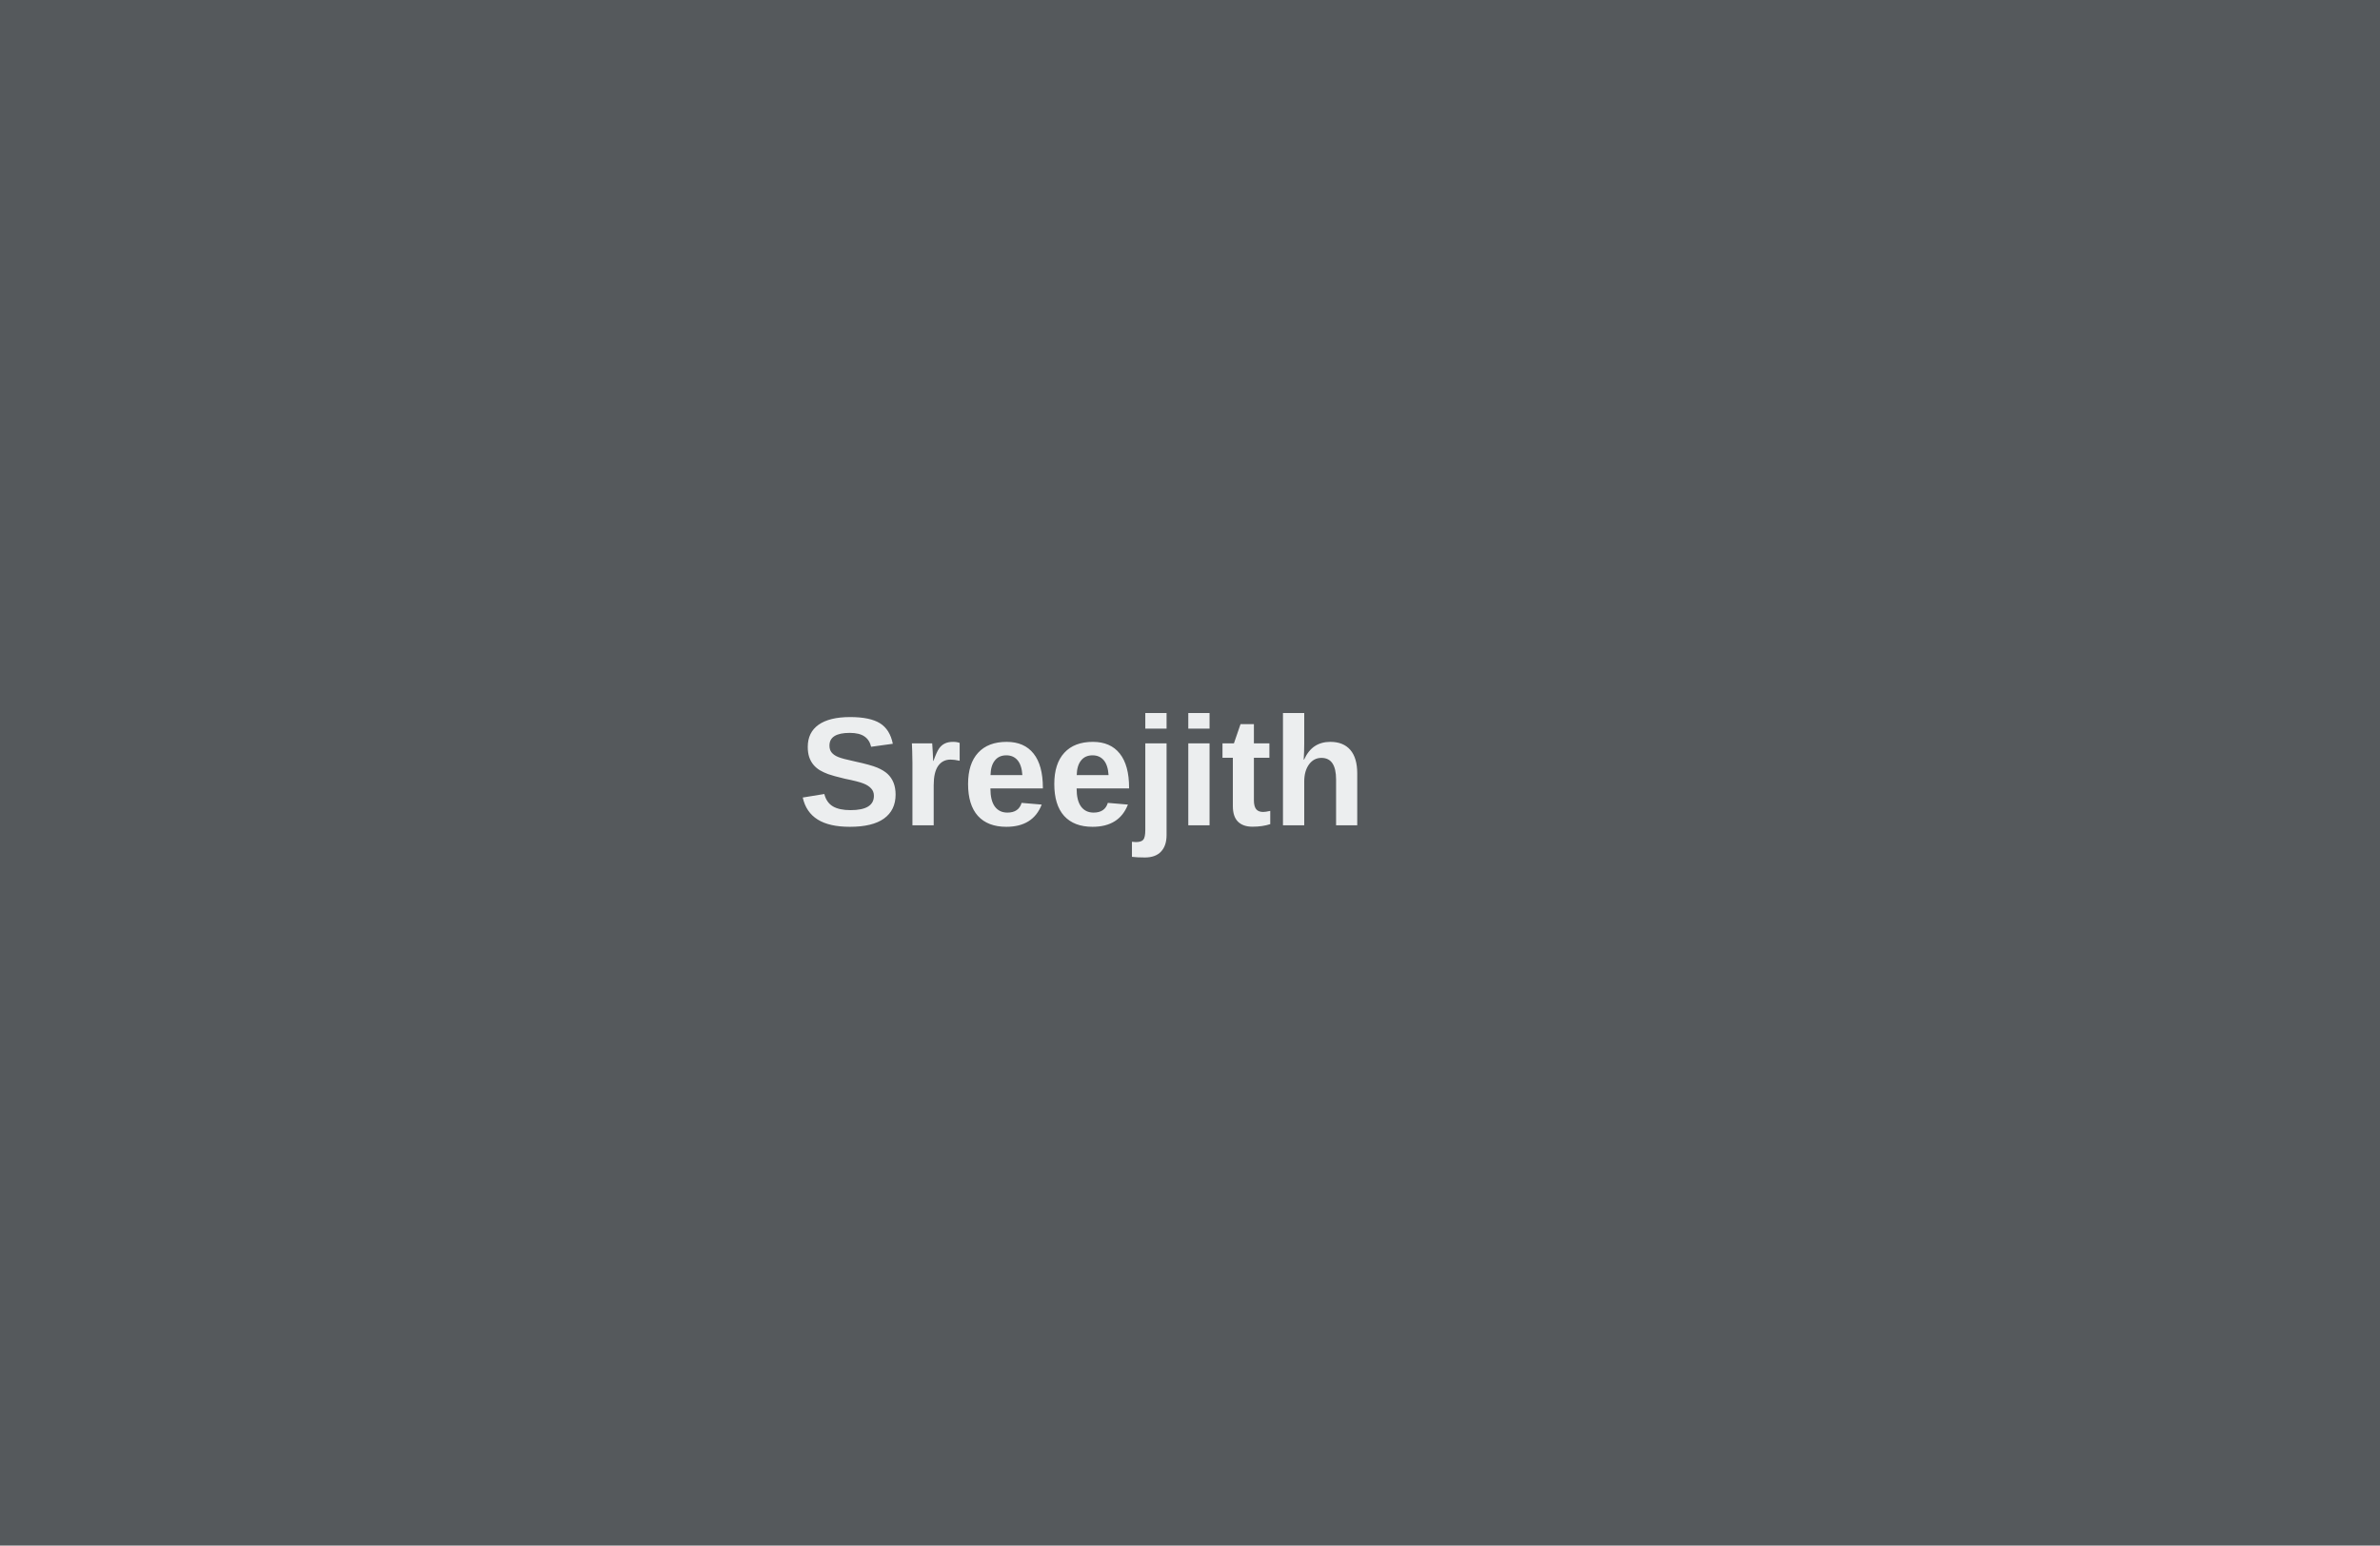
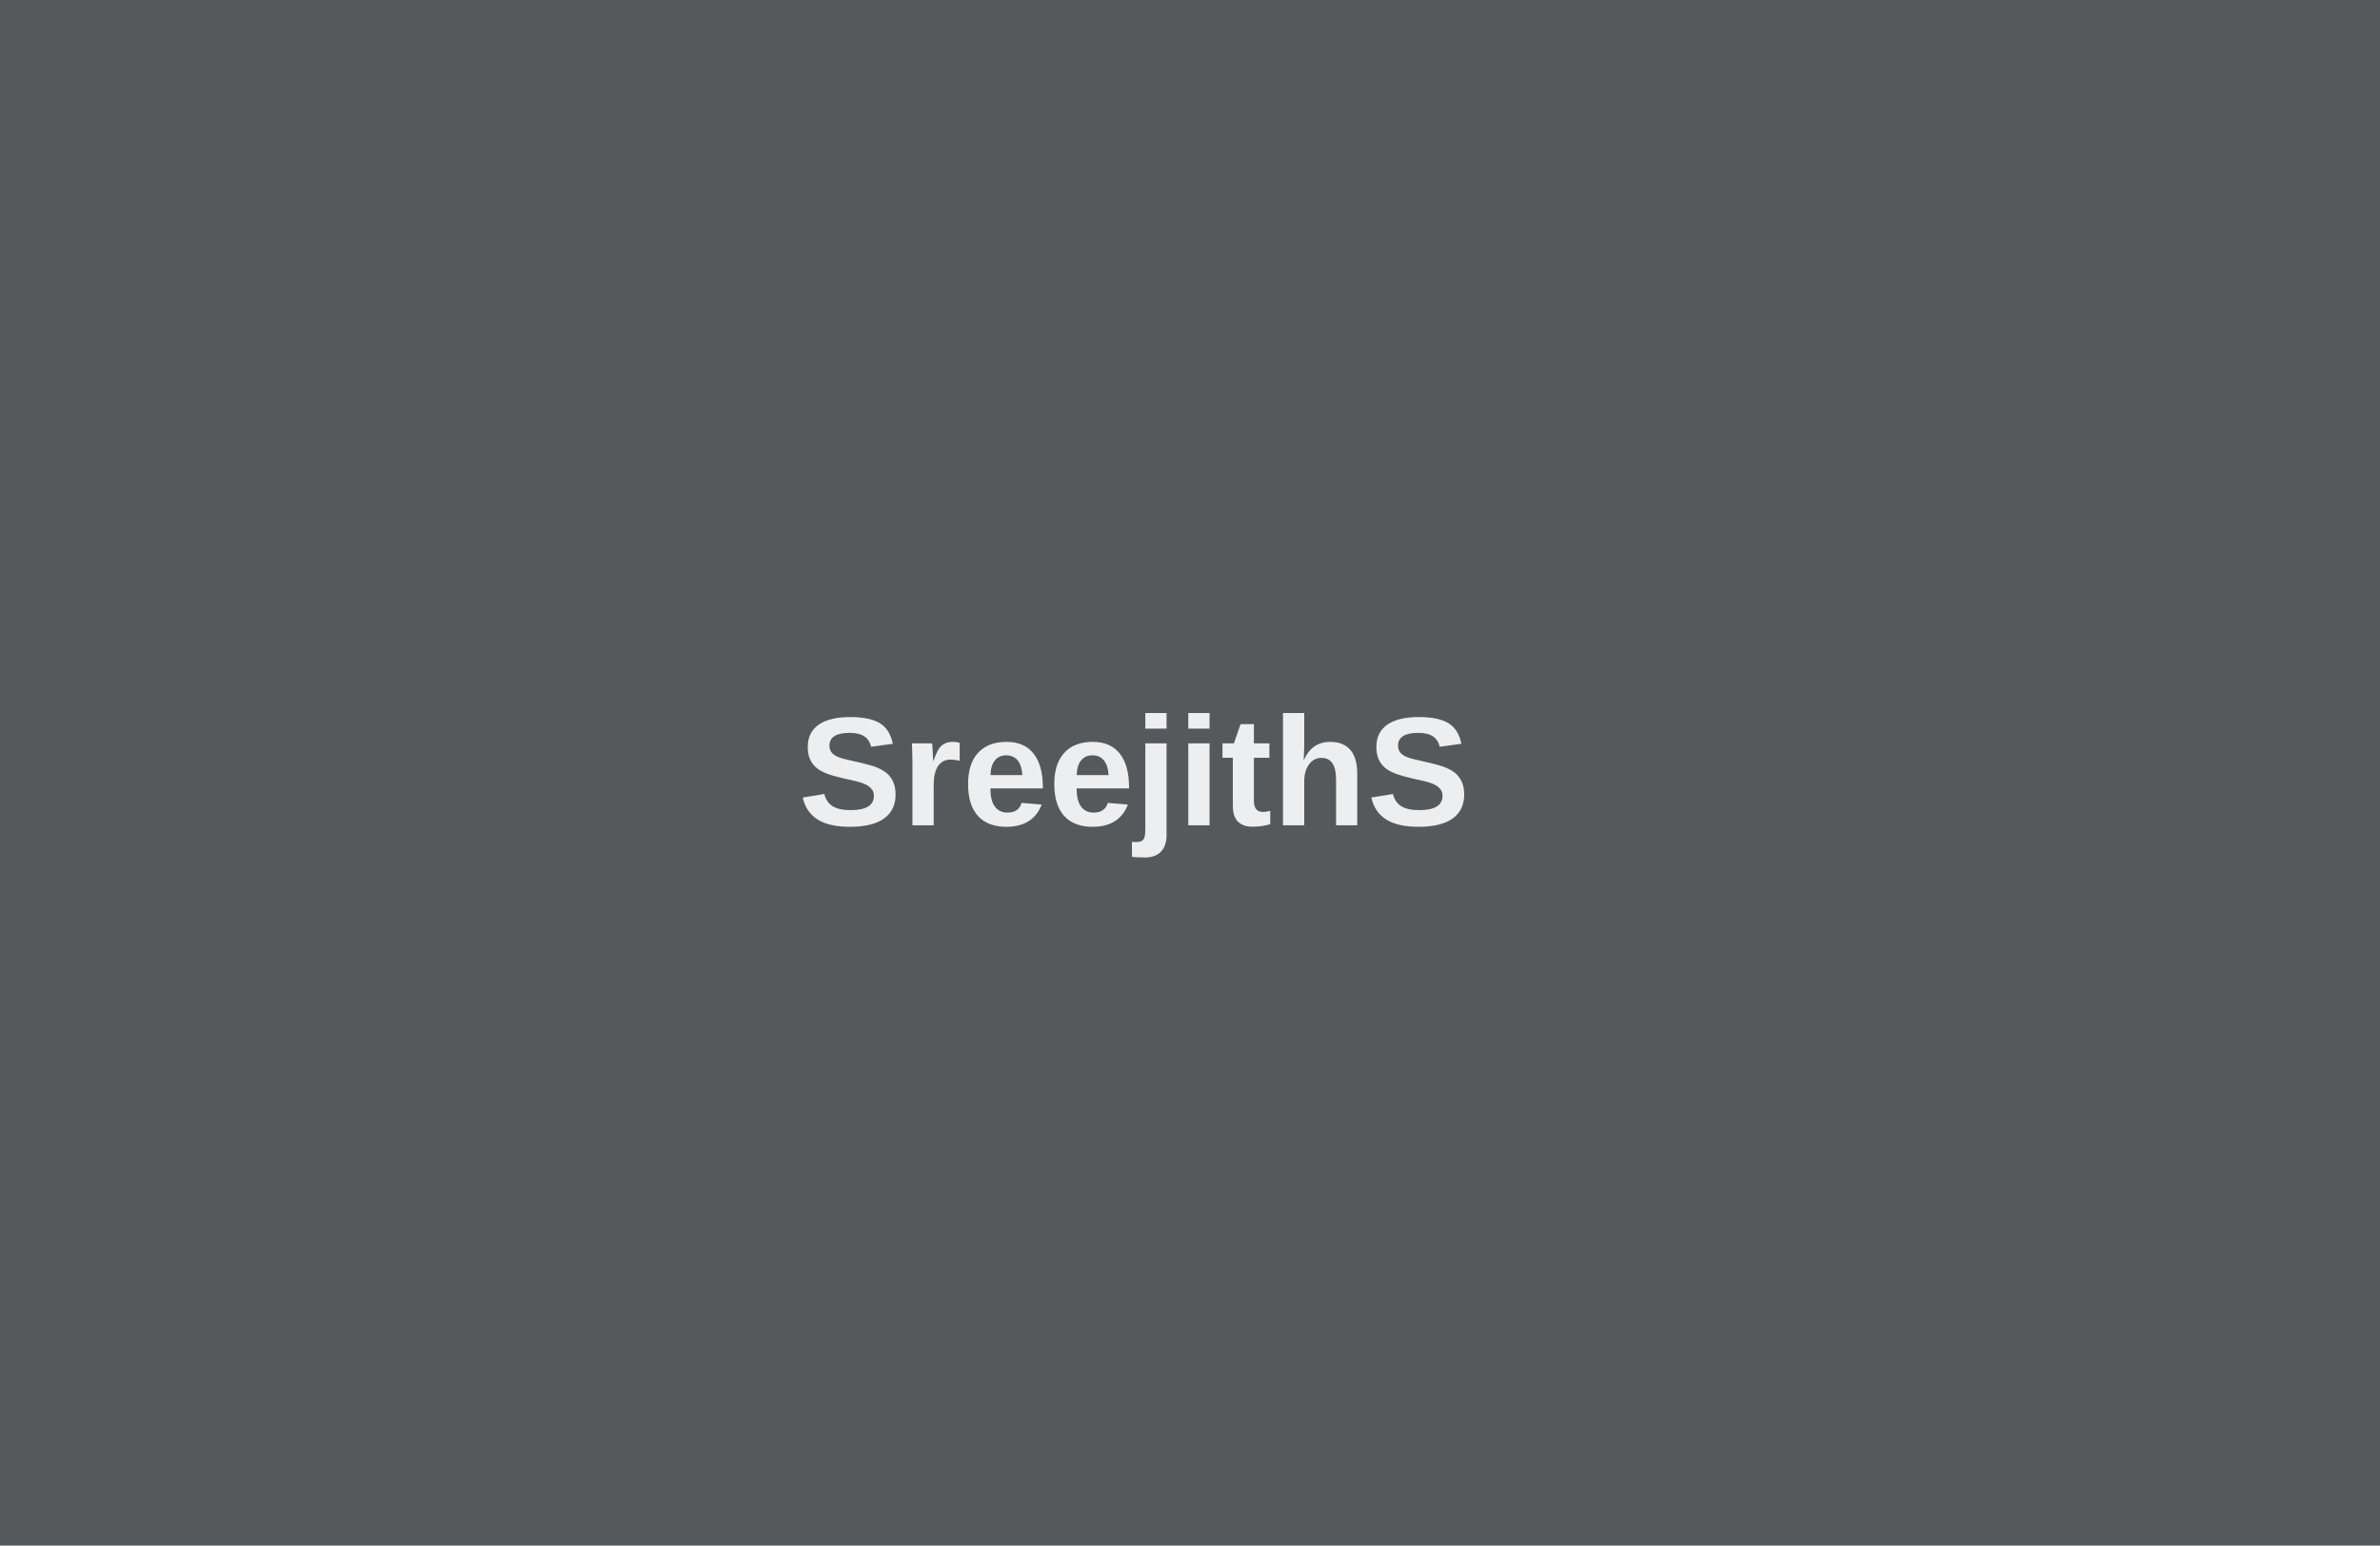
<svg xmlns="http://www.w3.org/2000/svg" width="348" height="226" viewBox="0 0 348 226" preserveAspectRatio="none">
  <defs>
    <style type="text/css">#holder_1662f3b5110 text { fill:#eceeef;font-weight:bold;font-family:Arial, Helvetica, Open Sans, sans-serif, monospace;font-size:17pt } </style>
  </defs>
  <g id="holder_1662f3b5110">
    <rect width="348" height="226" fill="#55595c" />
    <g>
-       <text x="116.719" y="120.678">Sreejith</text>
+       <text x="116.719" y="120.678">SreejithS</text>
    </g>
  </g>
</svg>
